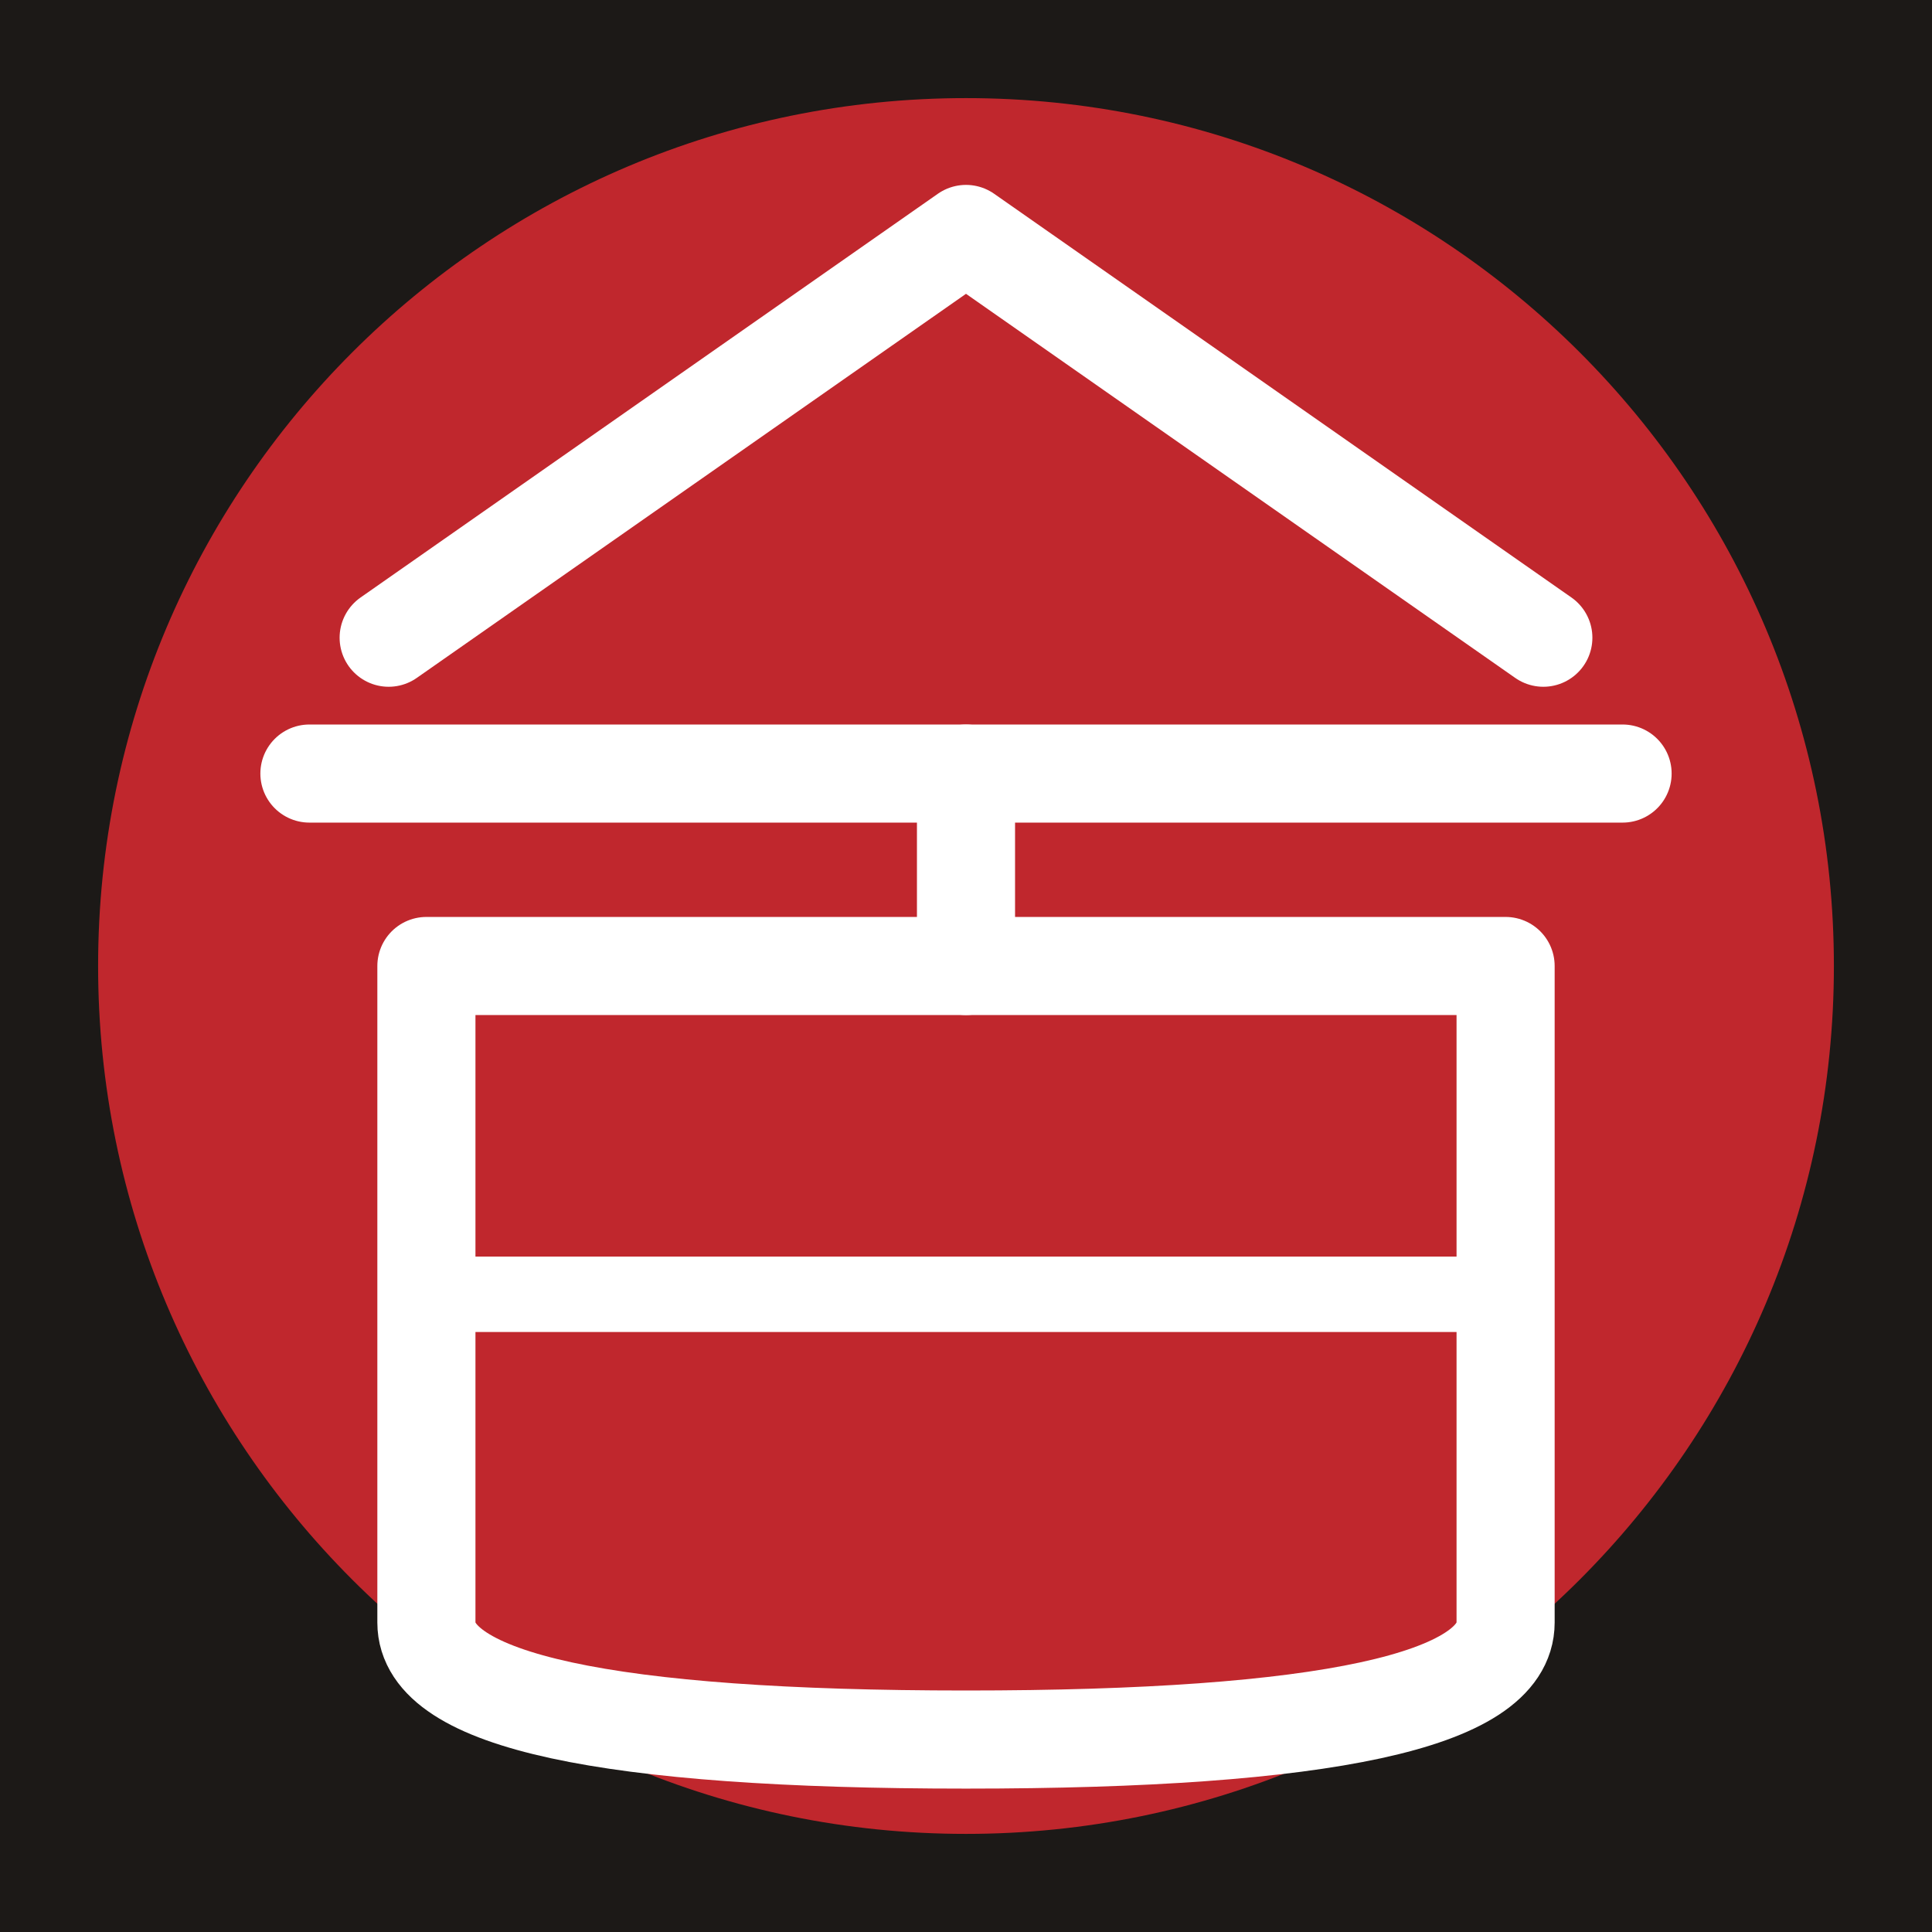
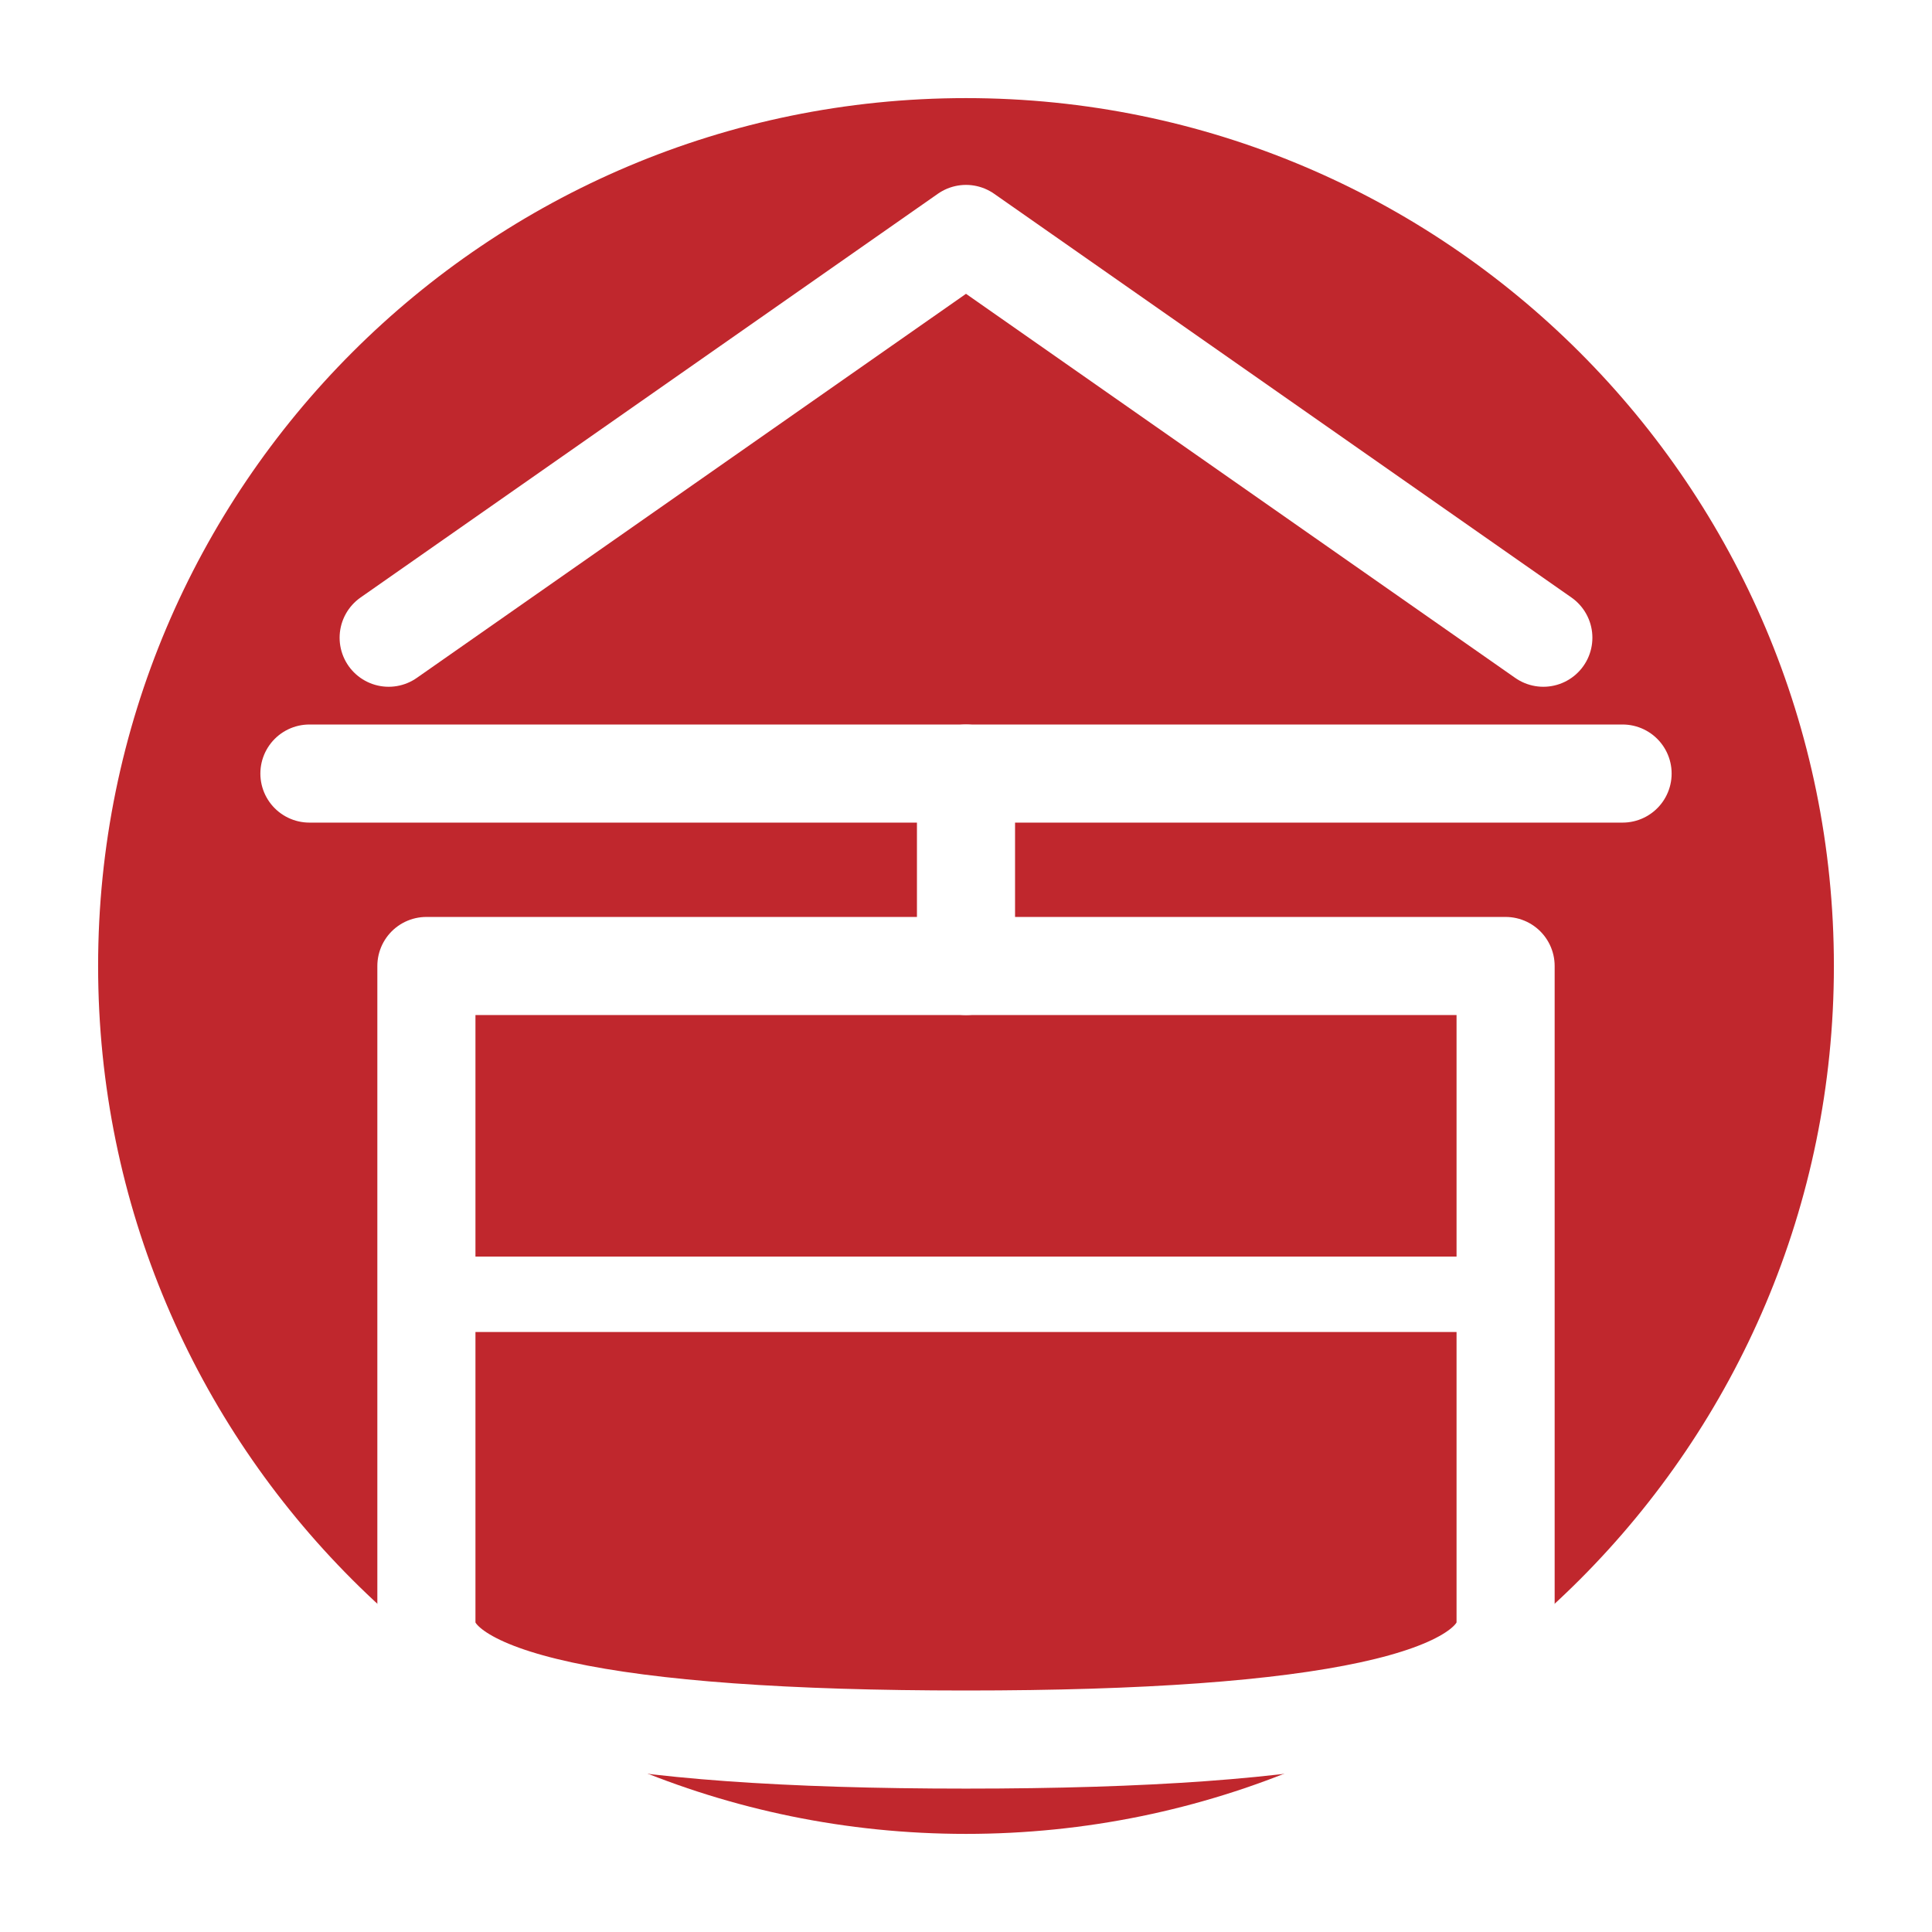
<svg xmlns="http://www.w3.org/2000/svg" viewBox="0 0 512 512">
-   <rect width="512" height="512" fill="#1c1917" />
+   <rect width="512" height="512" fill="#ffffff" />
  <circle cx="256" cy="256" r="230" fill="#c0272d" />
  <polyline points="103,169 256,62 409,169" stroke="white" stroke-width="26" stroke-linecap="round" stroke-linejoin="round" fill="none" />
  <line x1="82" y1="205" x2="430" y2="205" stroke="white" stroke-width="26" stroke-linecap="round" />
  <line x1="256" y1="205" x2="256" y2="256" stroke="white" stroke-width="26" stroke-linecap="round" />
  <path d="M113,256 L399,256 L399,430 Q399,461 256,461 Q113,461 113,430 Z" stroke="white" stroke-width="26" stroke-linejoin="round" fill="none" />
  <line x1="113" y1="343" x2="399" y2="343" stroke="white" stroke-width="20" stroke-linecap="round" />
</svg>
